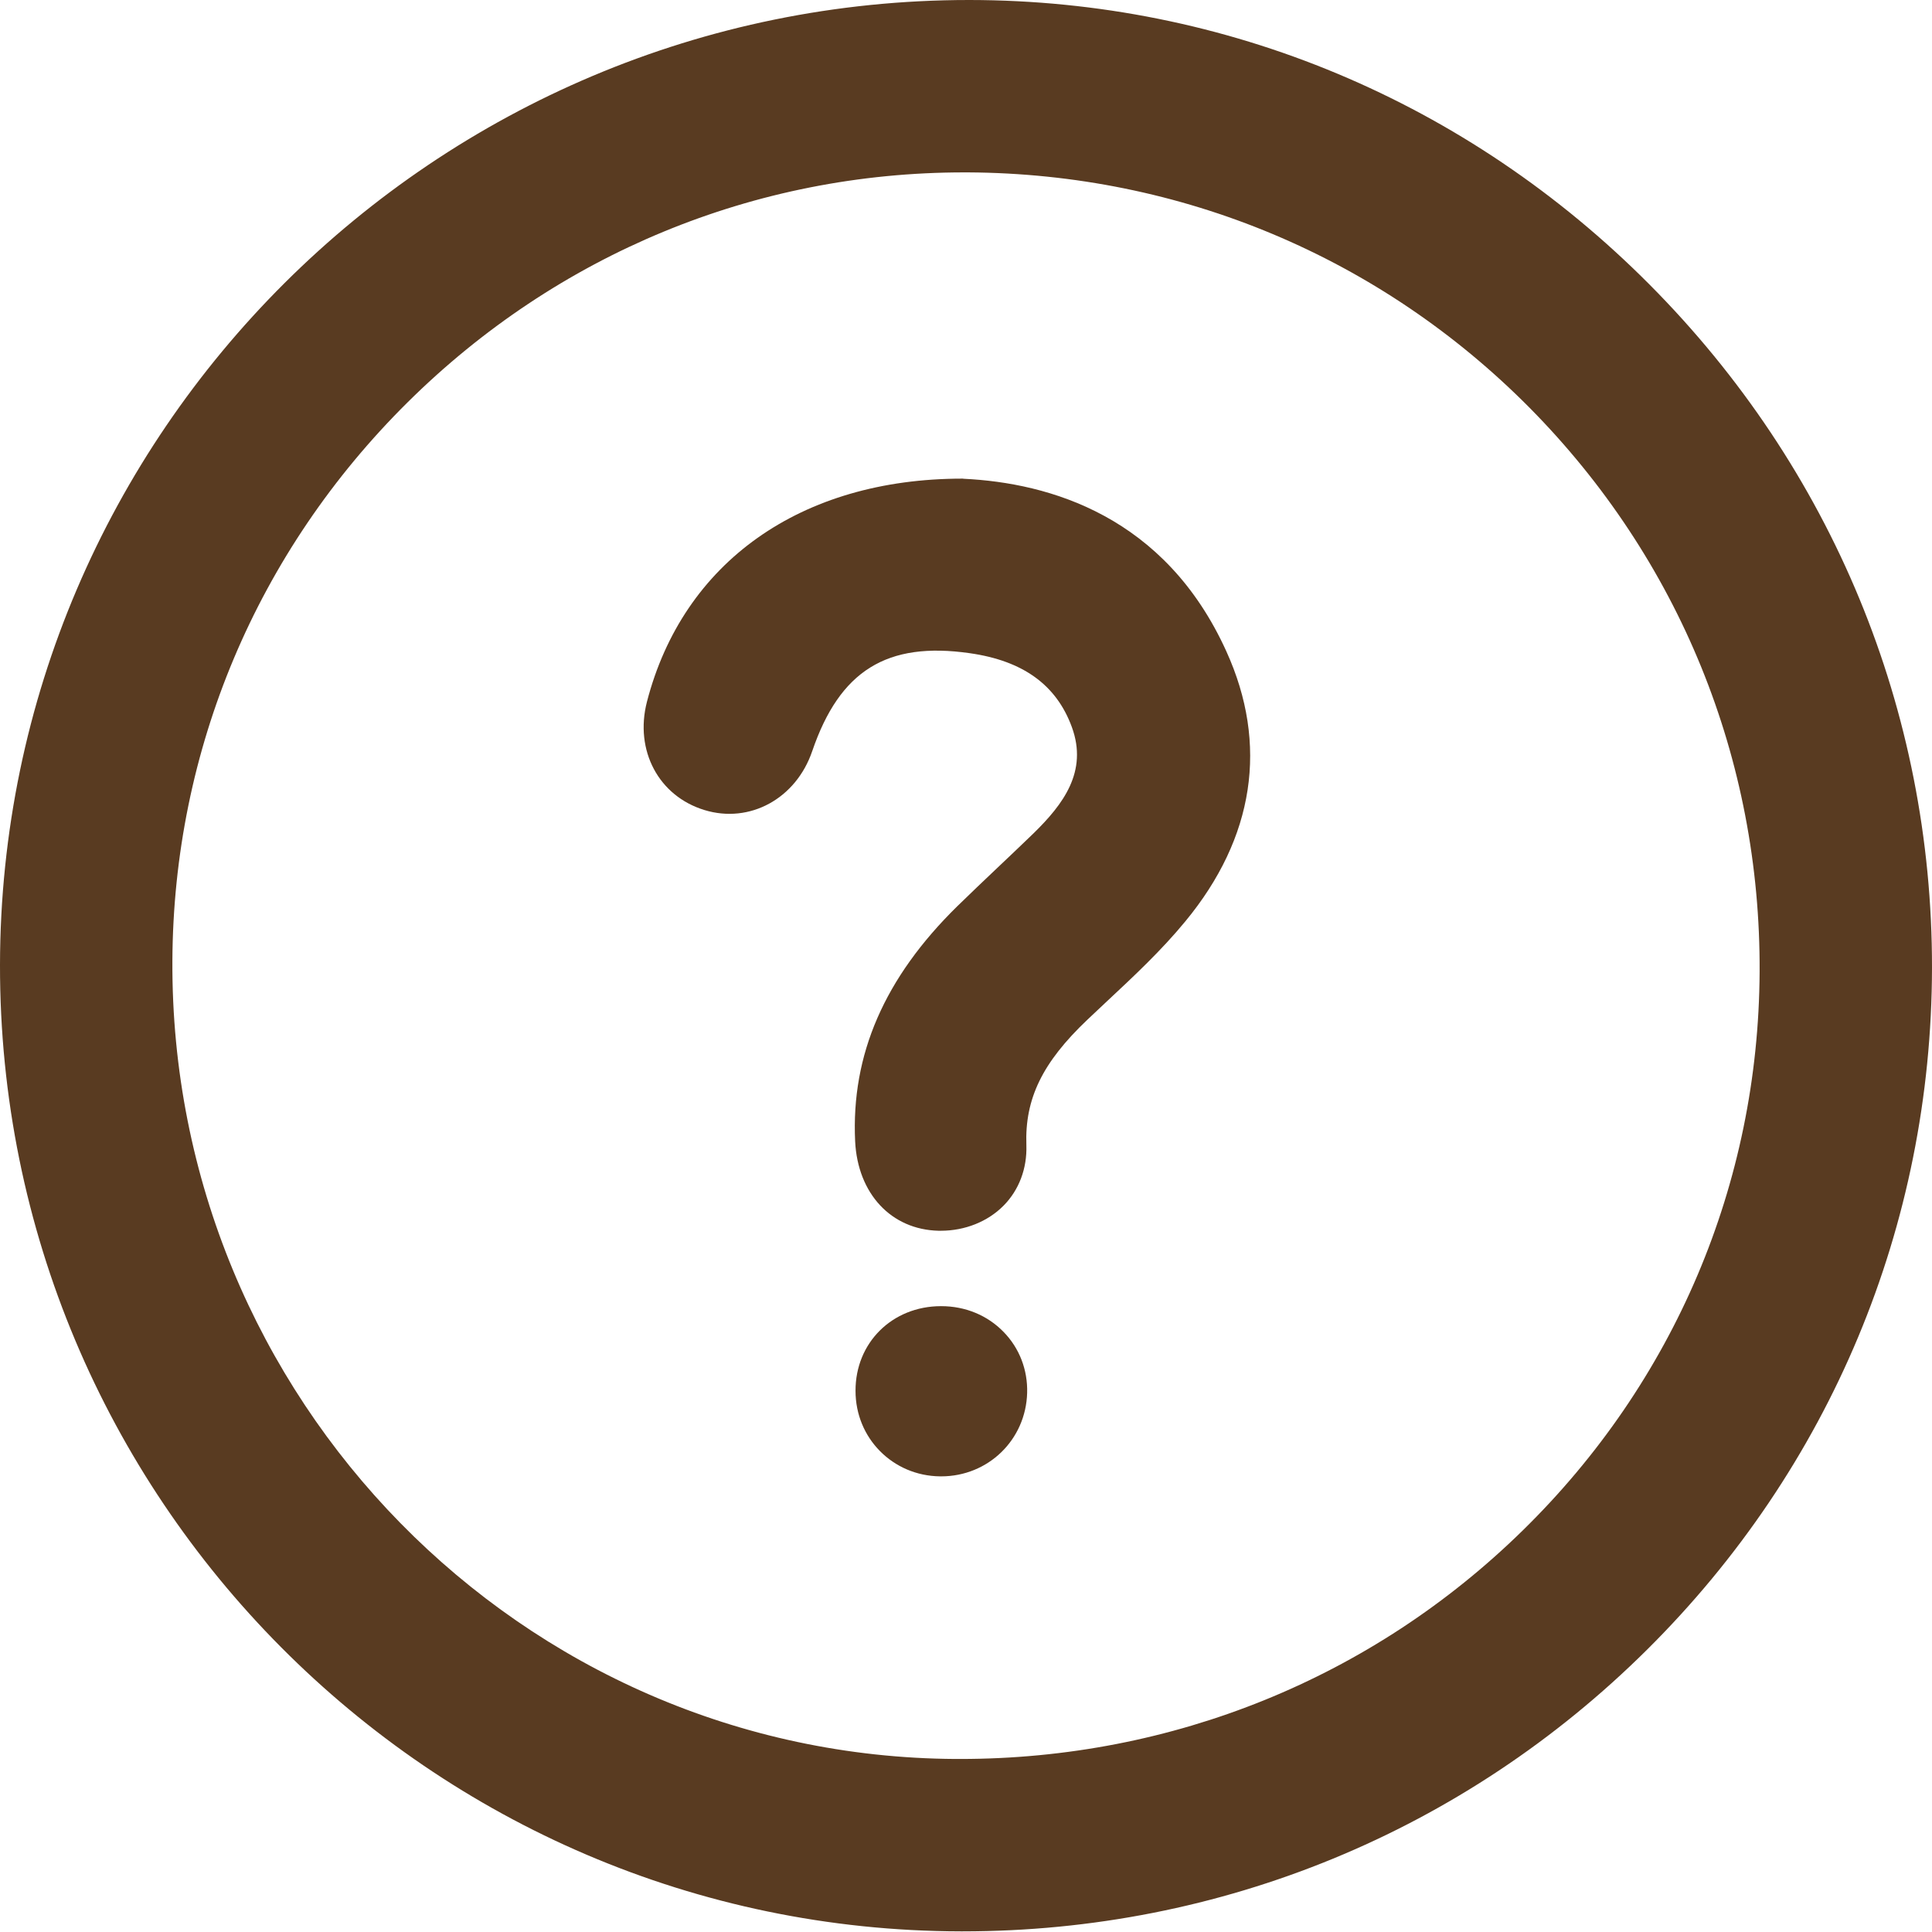
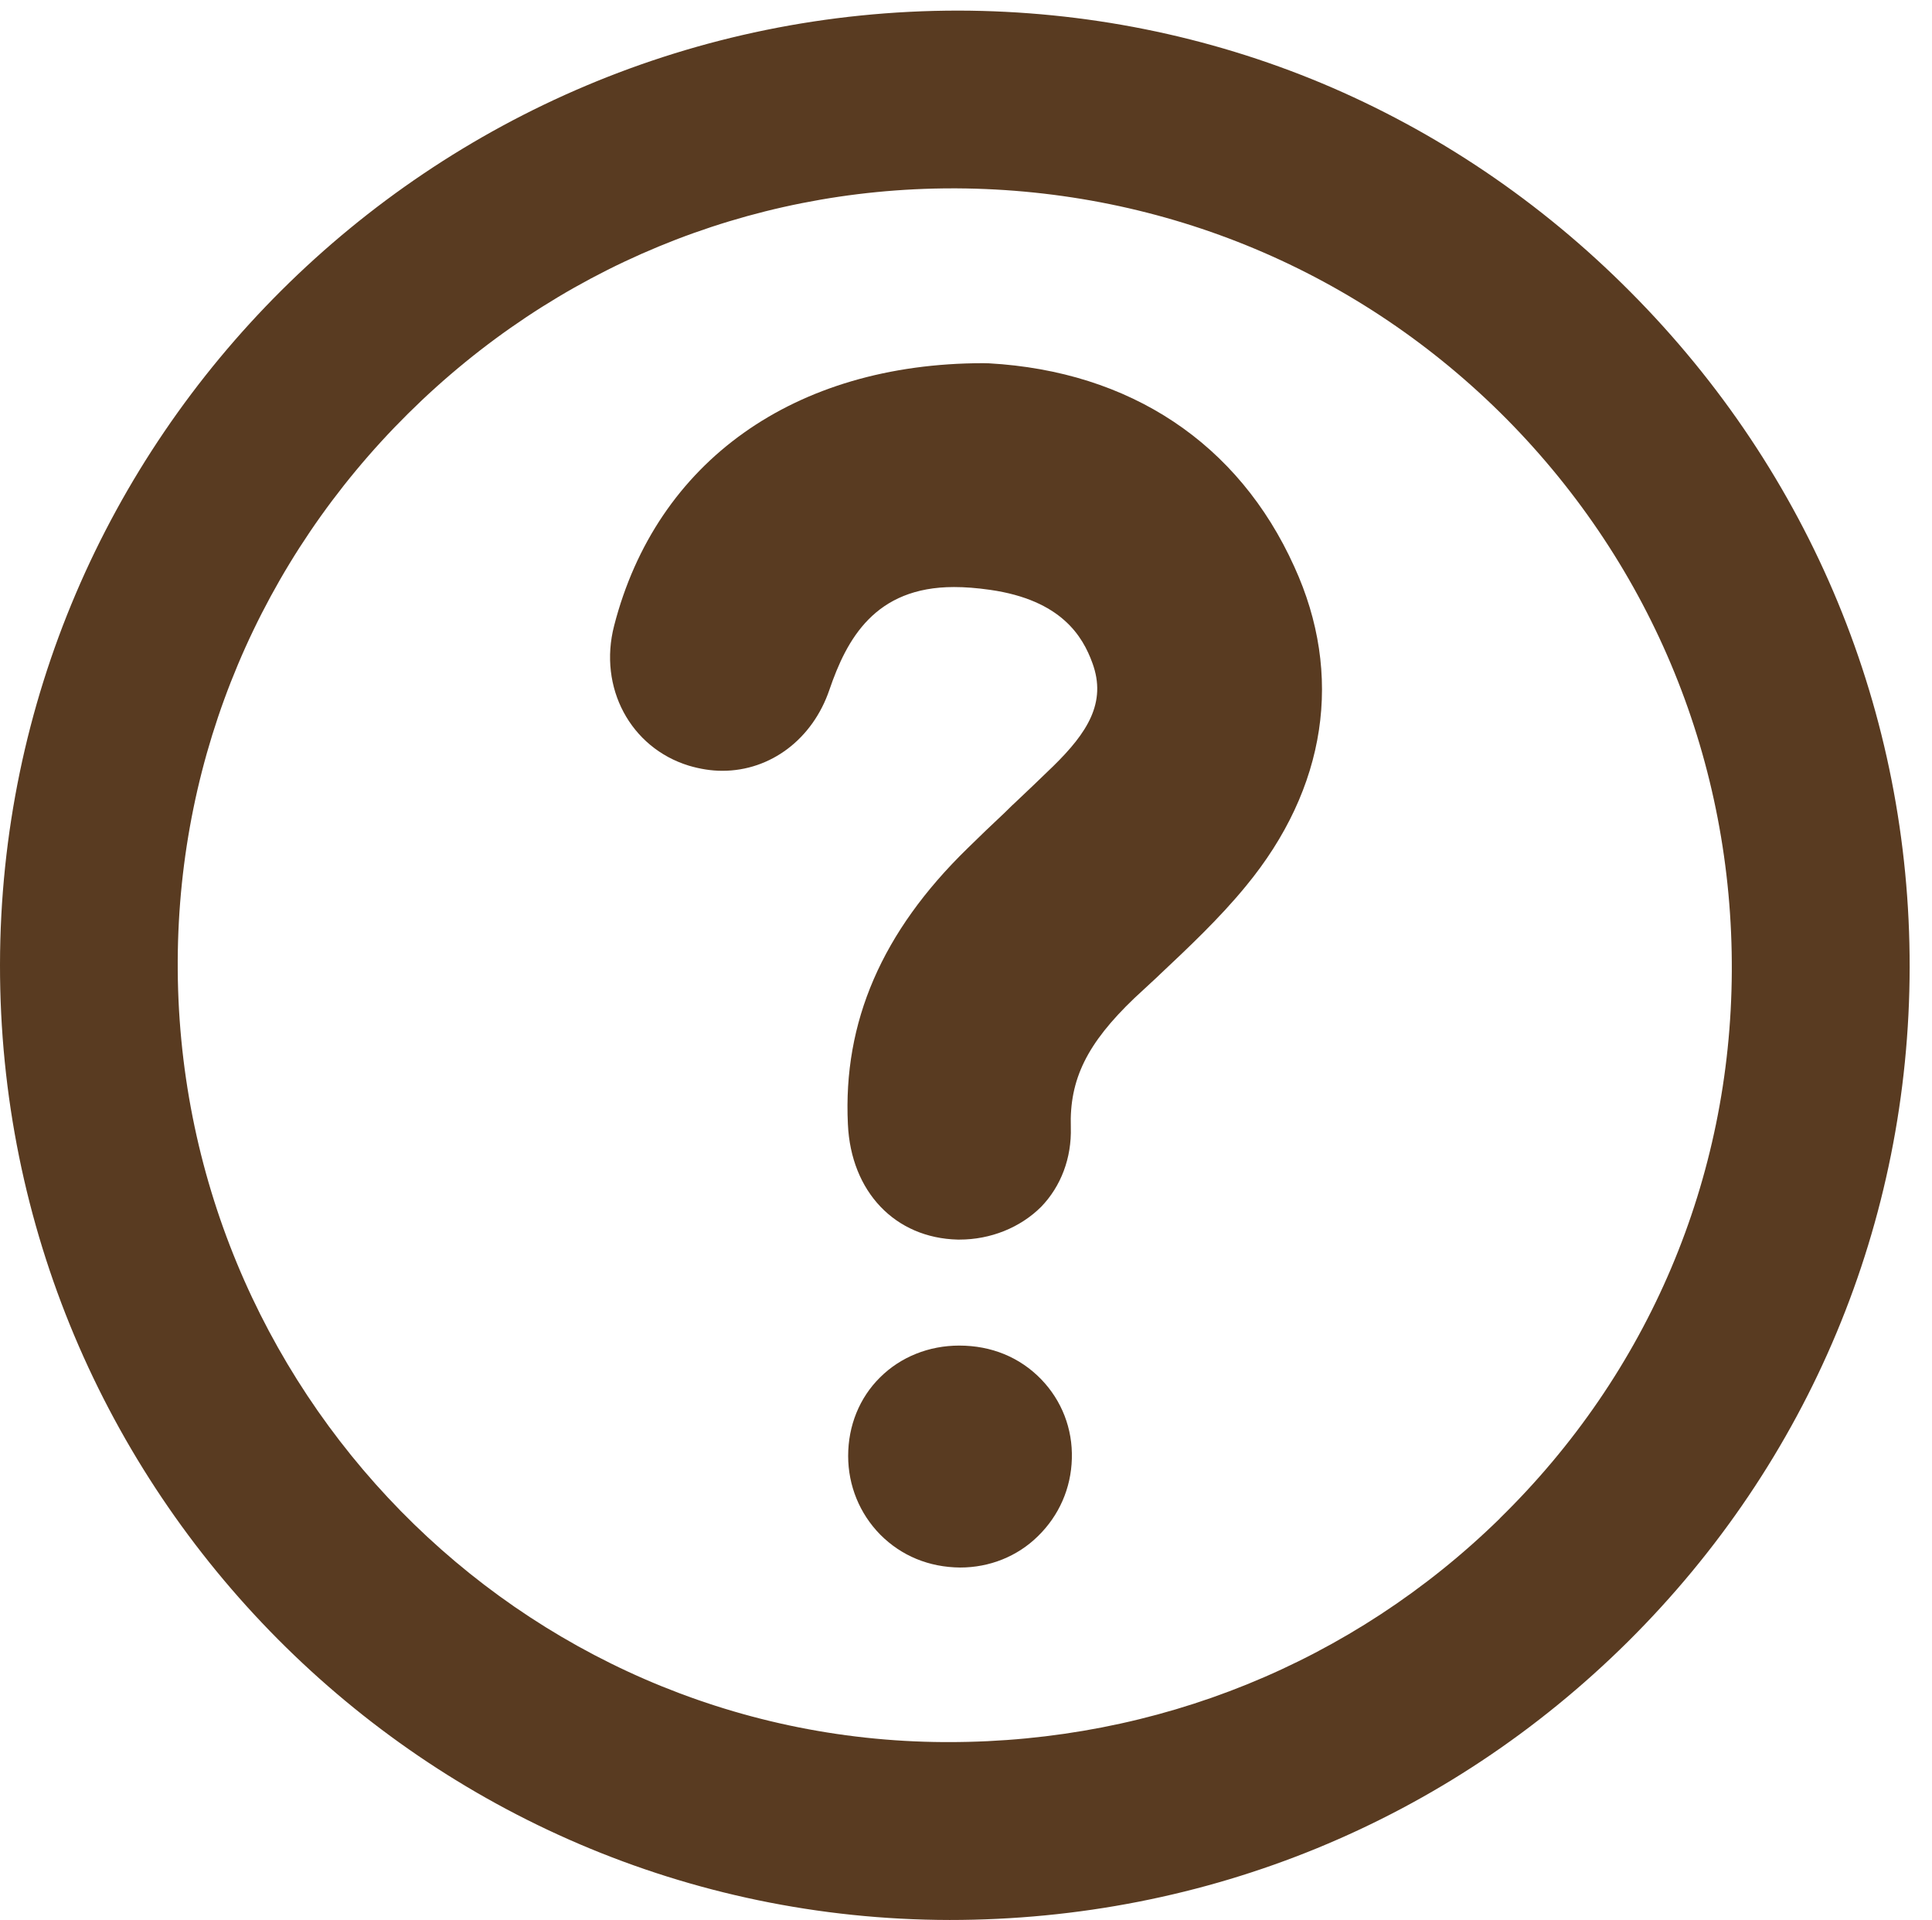
- <svg xmlns="http://www.w3.org/2000/svg" version="1.1" id="Layer_1" x="0px" y="0px" viewBox="0 0 150.4 150.35" style="enable-background:new 0 0 150.4 150.35;" xml:space="preserve">
+ <svg xmlns="http://www.w3.org/2000/svg" version="1.1" id="Layer_1" x="0px" y="0px" viewBox="0 0 151.32 150.35" style="enable-background:new 0 0 151.32 150.35;" xml:space="preserve">
  <style type="text/css">
	.st0{fill:#593B21;}
</style>
  <g>
    <g>
-       <path class="st0" d="M128.42,22.16C114.22,7.88,95.42,0.02,75.48,0h-0.04C33.9,0,0.06,33.69,0,75.11s33.49,75.17,74.8,75.24h0.14    c20.11,0,39.02-7.78,53.27-21.92c14.28-14.17,22.16-33.03,22.19-53.1C150.42,55.32,142.62,36.44,128.42,22.16z M118.53,119.15    c-11.72,11.48-27.26,17.78-43.78,17.78h-0.37c-33.78-0.19-61.13-28.07-60.96-62.14C13.5,58.37,20,42.94,31.73,31.32    c11.66-11.55,27.03-17.9,43.32-17.9h0.31c16.57,0.09,32.1,6.6,43.73,18.34c11.62,11.75,17.98,27.34,17.89,43.9    C136.9,92.14,130.34,107.59,118.53,119.15z" />
+ 	</g>
+     <g>
+       <g>
+         <path class="st0" d="M97.59,69.38c-2.06,2.52-4.55,4.86-6.73,6.91l-0.26,0.25l-1.76,1.63c-3.7,3.54-5.09,6.36-4.97,10.11     c0.07,2.4-0.77,4.62-2.33,6.23c-1.64,1.63-3.96,2.56-6.39,2.56h-0.14c-4.9-0.12-8.36-3.74-8.6-9.03     c-0.39-8.01,2.66-15.07,9.36-21.6c0.94-0.92,1.91-1.86,2.91-2.79l0.61-0.6l0.06-0.05c1.06-1,2.11-2,3.15-3.01     c2.65-2.6,4.2-4.97,3.06-8.07c-0.75-2.07-2.42-4.93-8.01-5.73c-1.05-0.15-1.97-0.22-2.83-0.22c-6.19,0-8.4,4.07-9.76,8.05     c-1.31,3.85-4.6,6.34-8.38,6.34c-0.87,0-1.74-0.14-2.62-0.4c-4.58-1.4-7.11-6.12-5.86-10.96c3.31-12.87,14.12-20.55,28.91-20.56     l0.44,0.01c11.07,0.62,19.56,6.27,23.92,15.92C105.25,52.84,103.9,61.73,97.59,69.38z" />
+       </g>
    </g>
    <g>
-       <path class="st0" d="M92.27,71.73c-1.85,2.25-4.01,4.27-6.1,6.22c-0.51,0.48-1.02,0.96-1.53,1.44c-3.49,3.32-4.87,6.14-4.74,9.76    c0.06,1.81-0.57,3.49-1.78,4.71c-1.23,1.24-3,1.95-4.88,1.95h-0.18c-3.69-0.09-6.29-2.89-6.49-6.96    c-0.32-6.75,2.28-12.74,7.96-18.31c1.03-1.01,2.07-1.99,3.11-2.98c0.95-0.9,1.89-1.79,2.82-2.69c2.29-2.24,4.25-4.8,2.98-8.27    c-1.2-3.28-3.8-5.16-7.94-5.75c-6.46-0.93-10.13,1.36-12.27,7.62c-1.26,3.7-4.86,5.67-8.39,4.59c-3.57-1.09-5.45-4.64-4.48-8.42    c2.81-10.88,11.98-17.38,24.56-17.38h0.04l0.05,0.01c6.7,0.32,15.69,2.91,20.46,13.44C98.76,57.95,97.65,65.22,92.27,71.73z" />
+       <g>
+         <path class="st0" d="M83.95,114.23c-0.06,2.31-1,4.45-2.65,6.06c-1.61,1.59-3.79,2.46-6.1,2.46c-2.43-0.02-4.6-0.91-6.26-2.58     c-1.61-1.64-2.51-3.83-2.51-6.16c0-2.36,0.88-4.55,2.5-6.15c1.61-1.6,3.82-2.49,6.2-2.49c2.52,0,4.74,0.91,6.42,2.64     C83.16,109.68,84.02,111.88,83.95,114.23z" />
+       </g>
    </g>
+   </g>
+   <g>
    <g>
-       <path class="st0" d="M79.96,108.43c-0.1,3.66-3.04,6.5-6.69,6.5h-0.08c-1.85-0.02-3.49-0.76-4.68-1.96s-1.91-2.85-1.91-4.7    c-0.01-3.74,2.85-6.58,6.64-6.59h0.03c1.87,0,3.6,0.71,4.86,2.01C79.36,104.95,80.01,106.64,79.96,108.43z" />
+       <path class="st0" d="M127.71,22.87c-7.06-7.11-15.26-12.61-24.18-16.35C94.62,2.8,84.98,0.85,75.07,0.83    C33.72,0.83,0.06,34.34,0,75.53c-0.06,41.19,33.3,74.75,74.37,74.82c20.14,0,38.96-7.74,53.14-21.8    c14.19-14.09,22.03-32.84,22.06-52.8C149.6,55.85,141.83,37.06,127.71,22.87z M117.47,118.9v0.01    c-11.54,11.29-26.86,17.51-43.16,17.51h-0.37c-33.26-0.19-60.19-27.65-60.02-61.21C14,59.04,20.41,43.84,31.96,32.39    c11.48-11.37,26.63-17.64,42.67-17.64h0.29c16.33,0.09,31.64,6.52,43.09,18.07c11.45,11.58,17.72,26.95,17.63,43.26    C135.56,92.3,129.12,107.51,117.47,118.9z" />
    </g>
  </g>
</svg>
